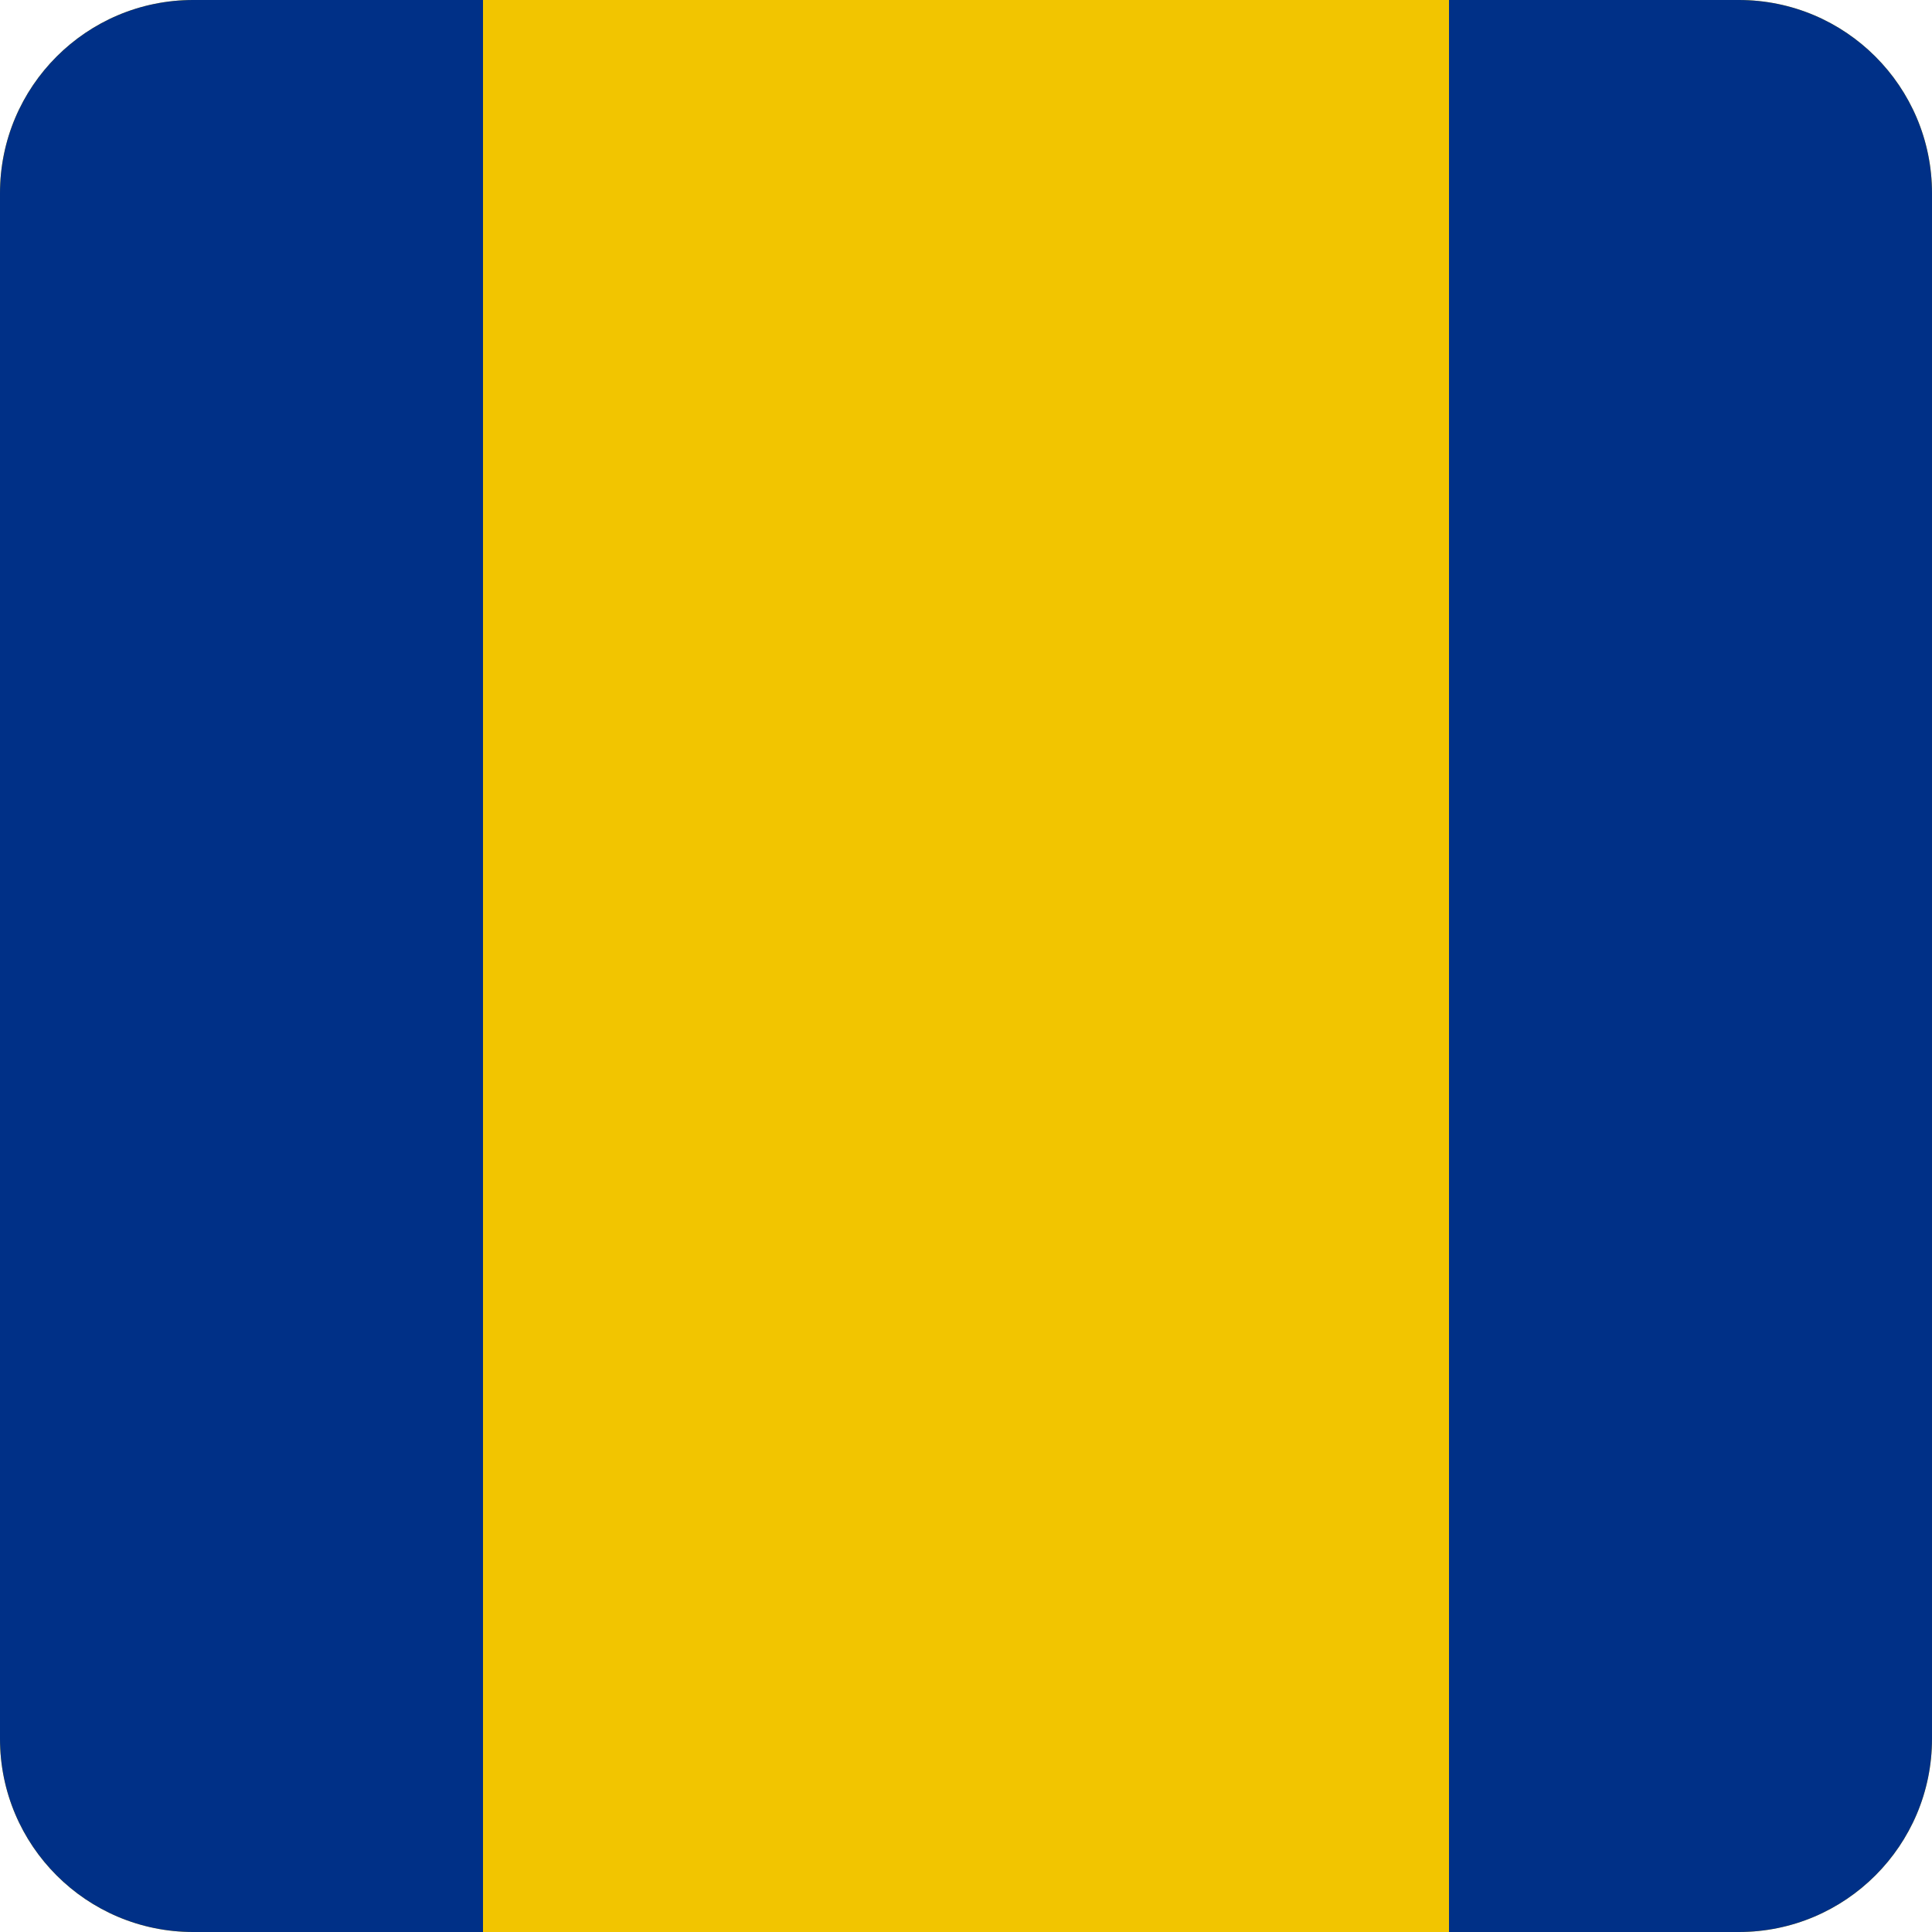
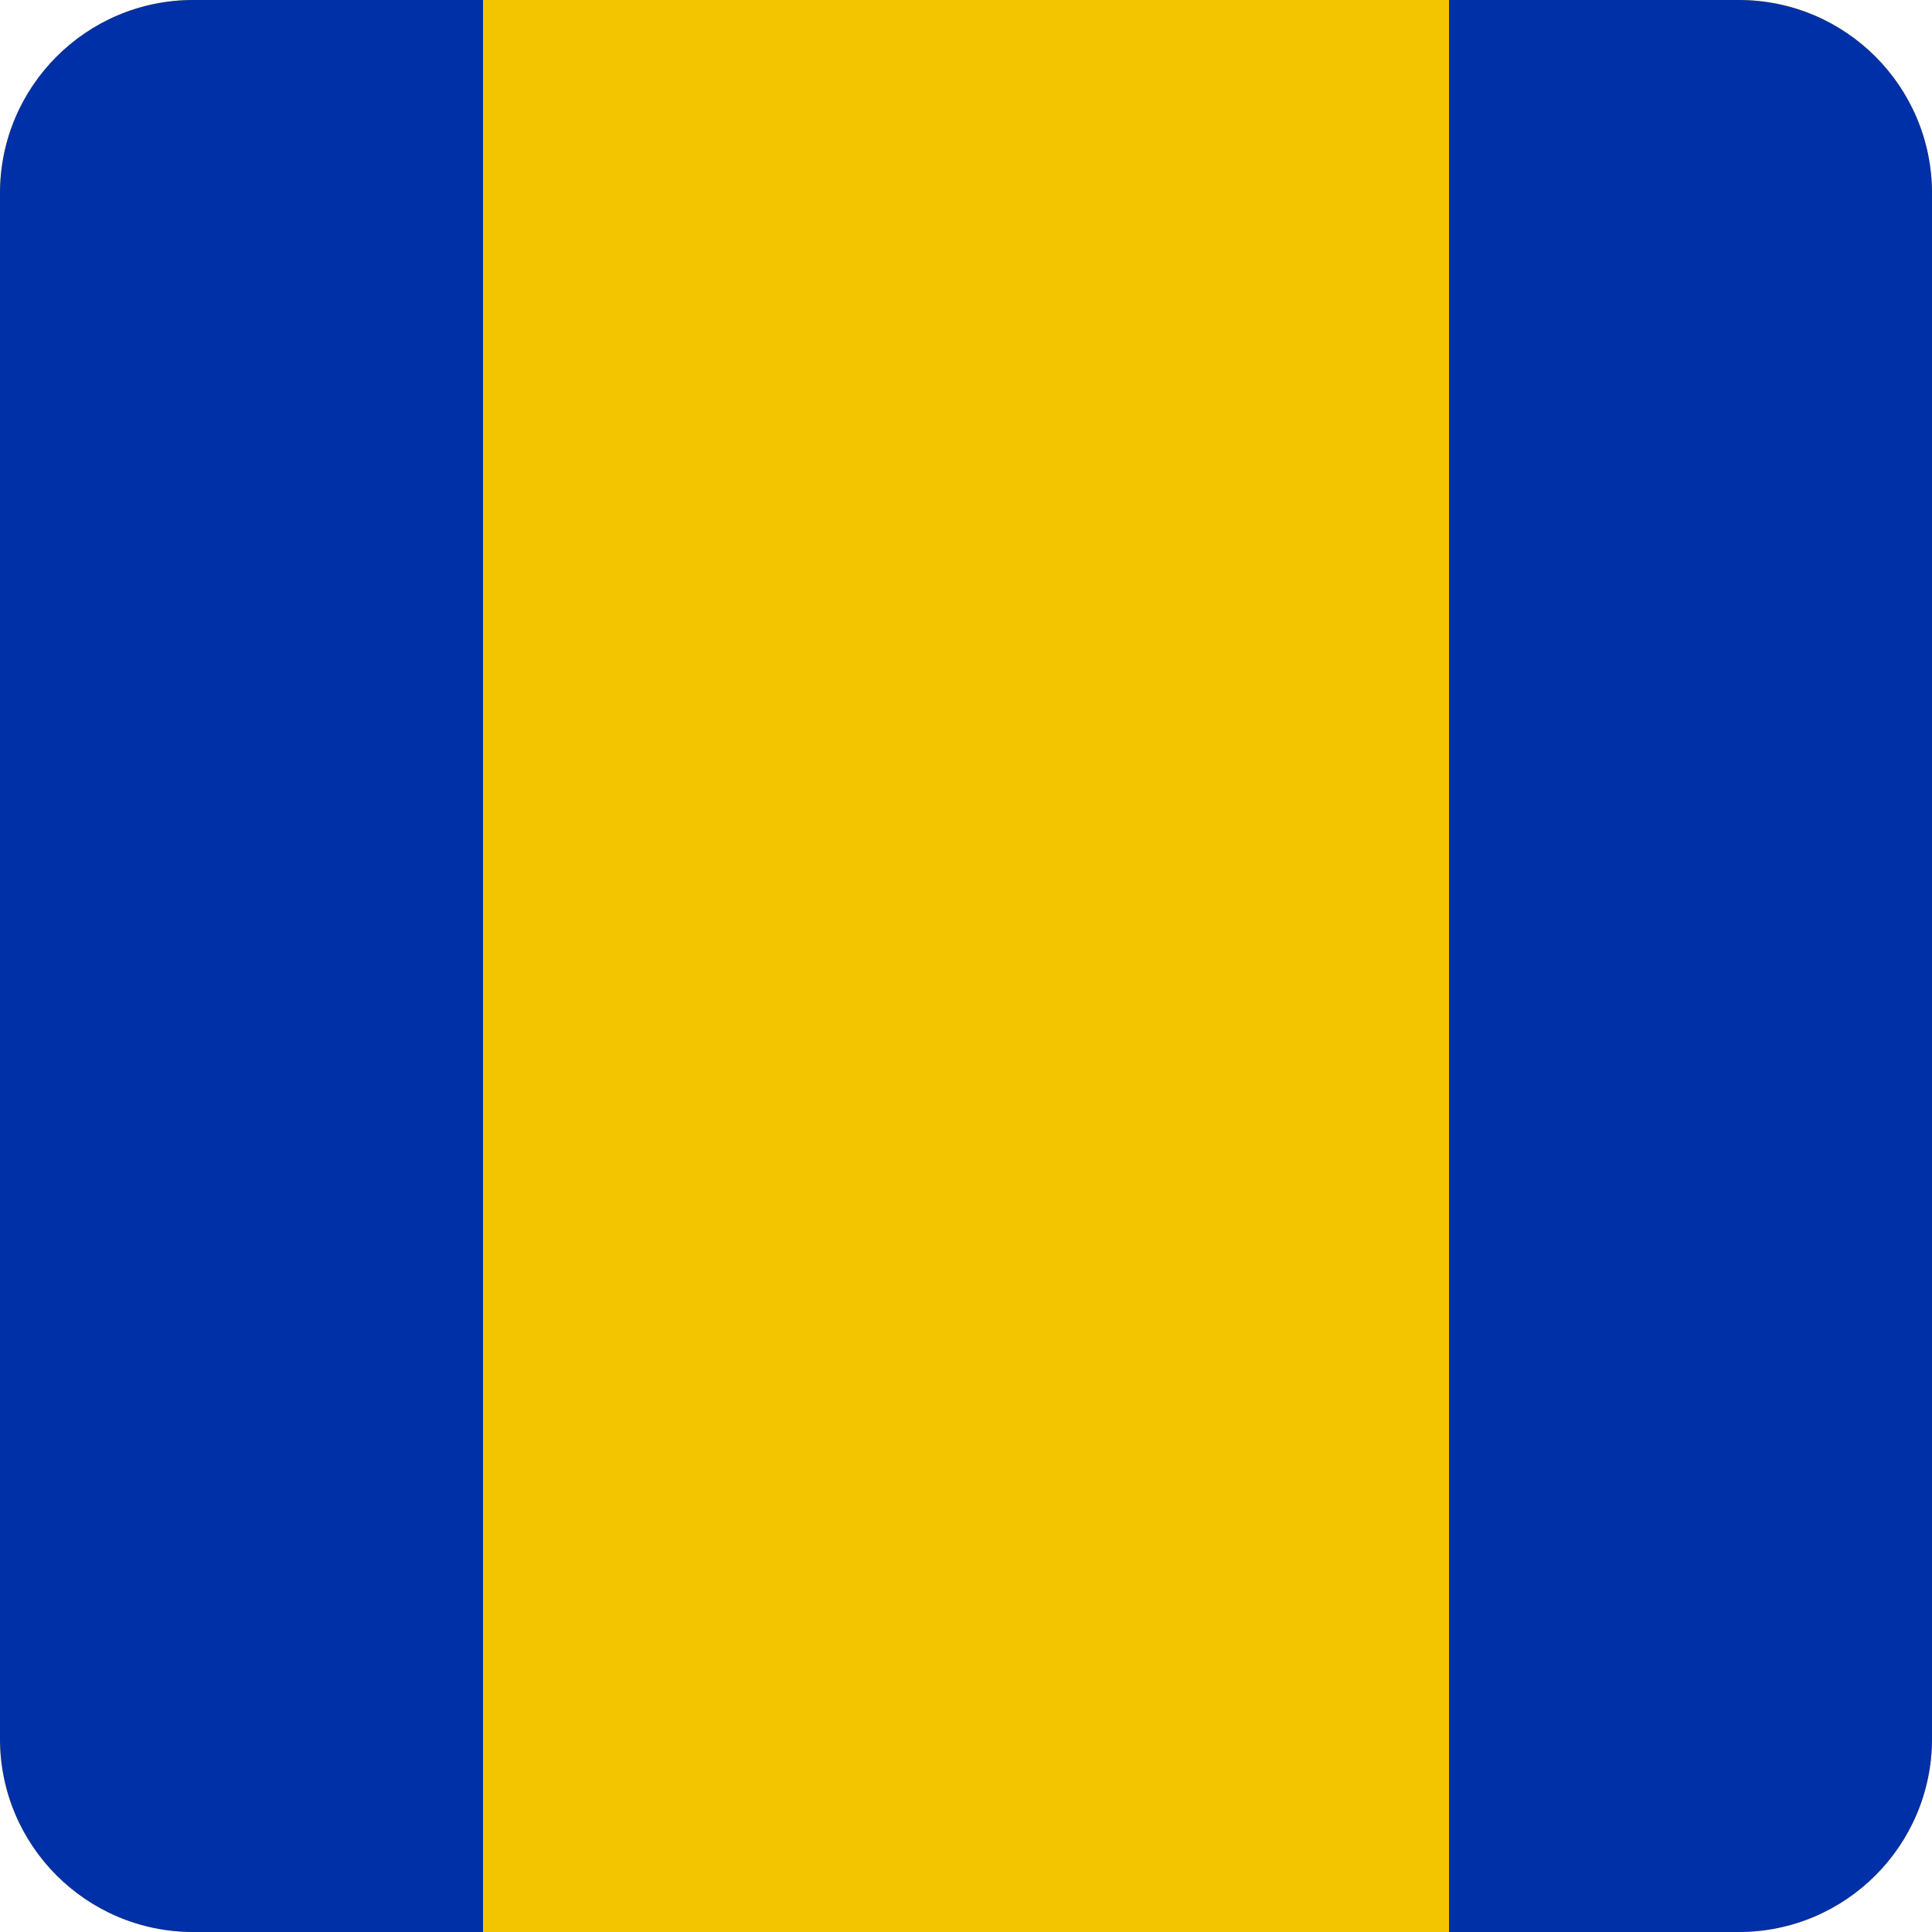
<svg xmlns="http://www.w3.org/2000/svg" width="20" height="20" viewBox="0 0 20 20">
  <defs>
    <clipPath id="rounded">
      <rect width="20" height="20" rx="2" ry="2" />
    </clipPath>
  </defs>
  <g clip-path="url(#rounded)">
    <rect width="20" height="20" fill="#F2C500" />
-     <path fill="#003087" d="M0 0h5v20H0z M15 0h5v20h-5z" />
+     <path fill="#0030A7" d="M0 0h5v20H0z M15 0h5v20h-5z" />
  </g>
</svg>
